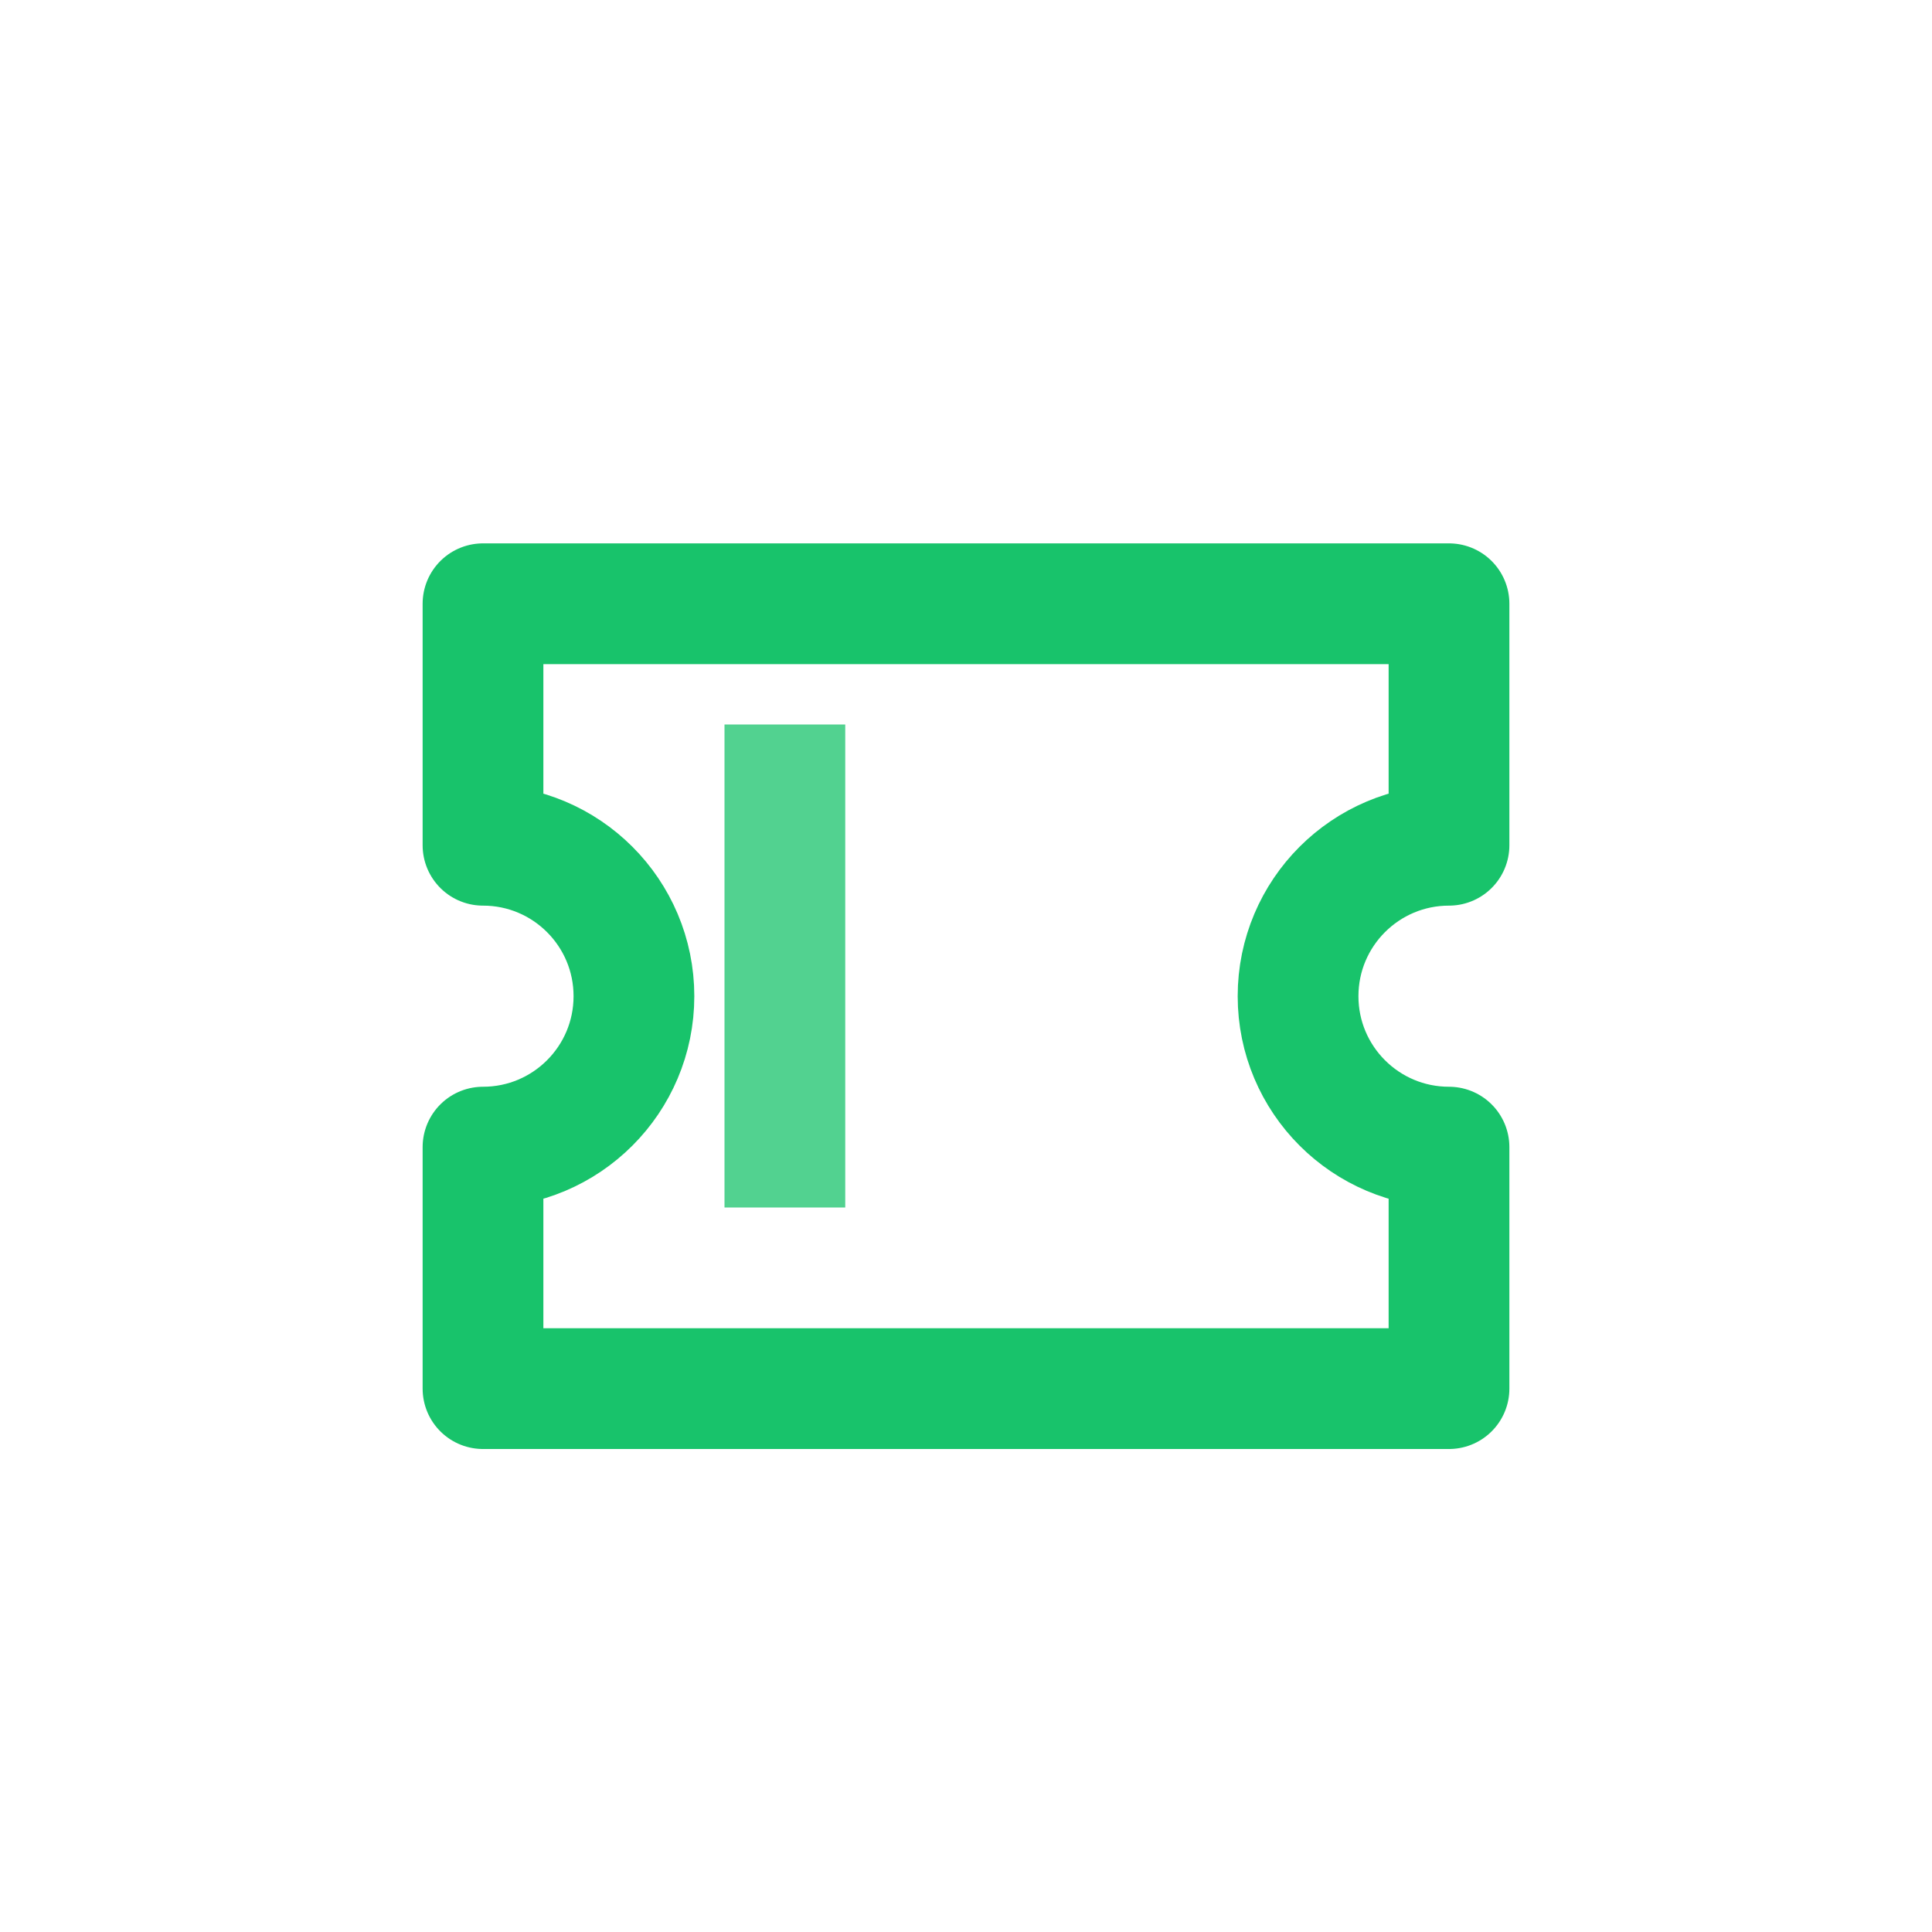
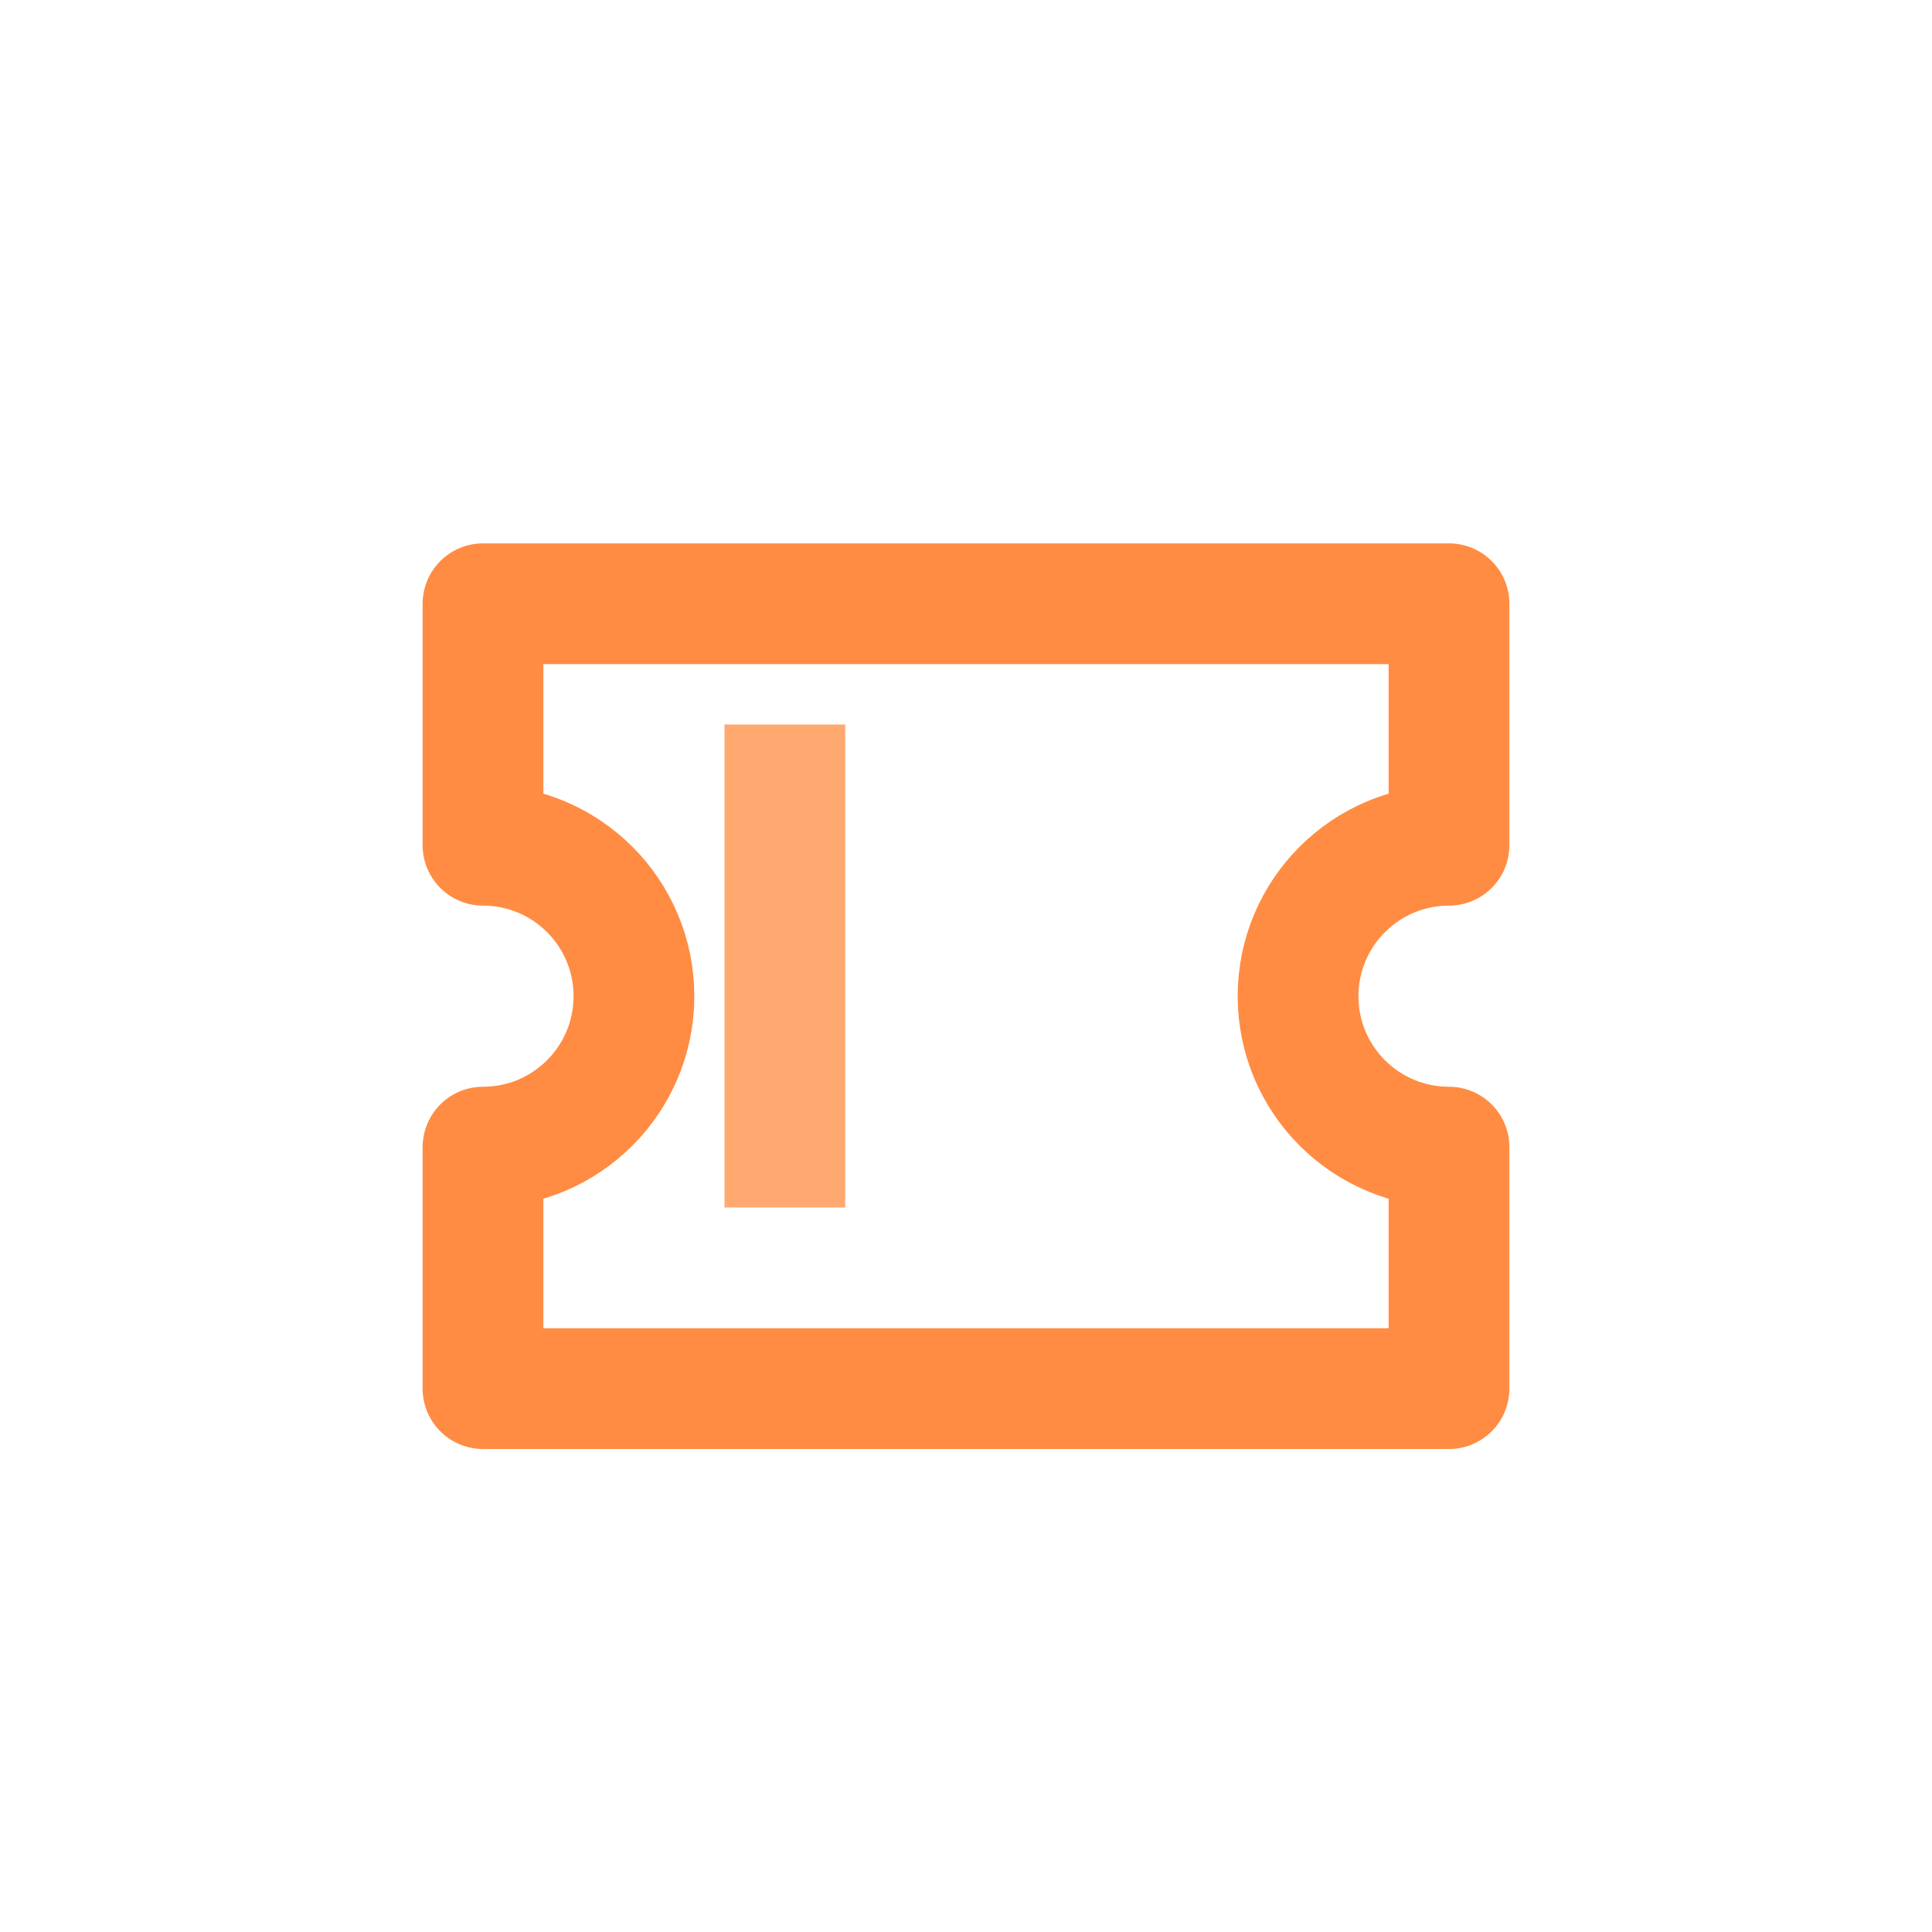
<svg xmlns="http://www.w3.org/2000/svg" viewBox="0 0 64 64" fill="none">
-   <path d="M16 20h32v8a5 5 0 0 0 0 10v8H16v-8a5 5 0 0 0 0-10v-8Z" stroke="#18C36B" stroke-width="4" stroke-linejoin="round" />
-   <path d="M26 24v16" stroke="#18C36B" stroke-width="4" opacity=".75" />
+   <path d="M16 20h32v8a5 5 0 0 0 0 10v8H16v-8a5 5 0 0 0 0-10v-8Z" stroke="#FF8C42" stroke-width="4" stroke-linejoin="round" />
+   <path d="M26 24v16" stroke="#FF8C42" stroke-width="4" opacity=".75" />
</svg>
